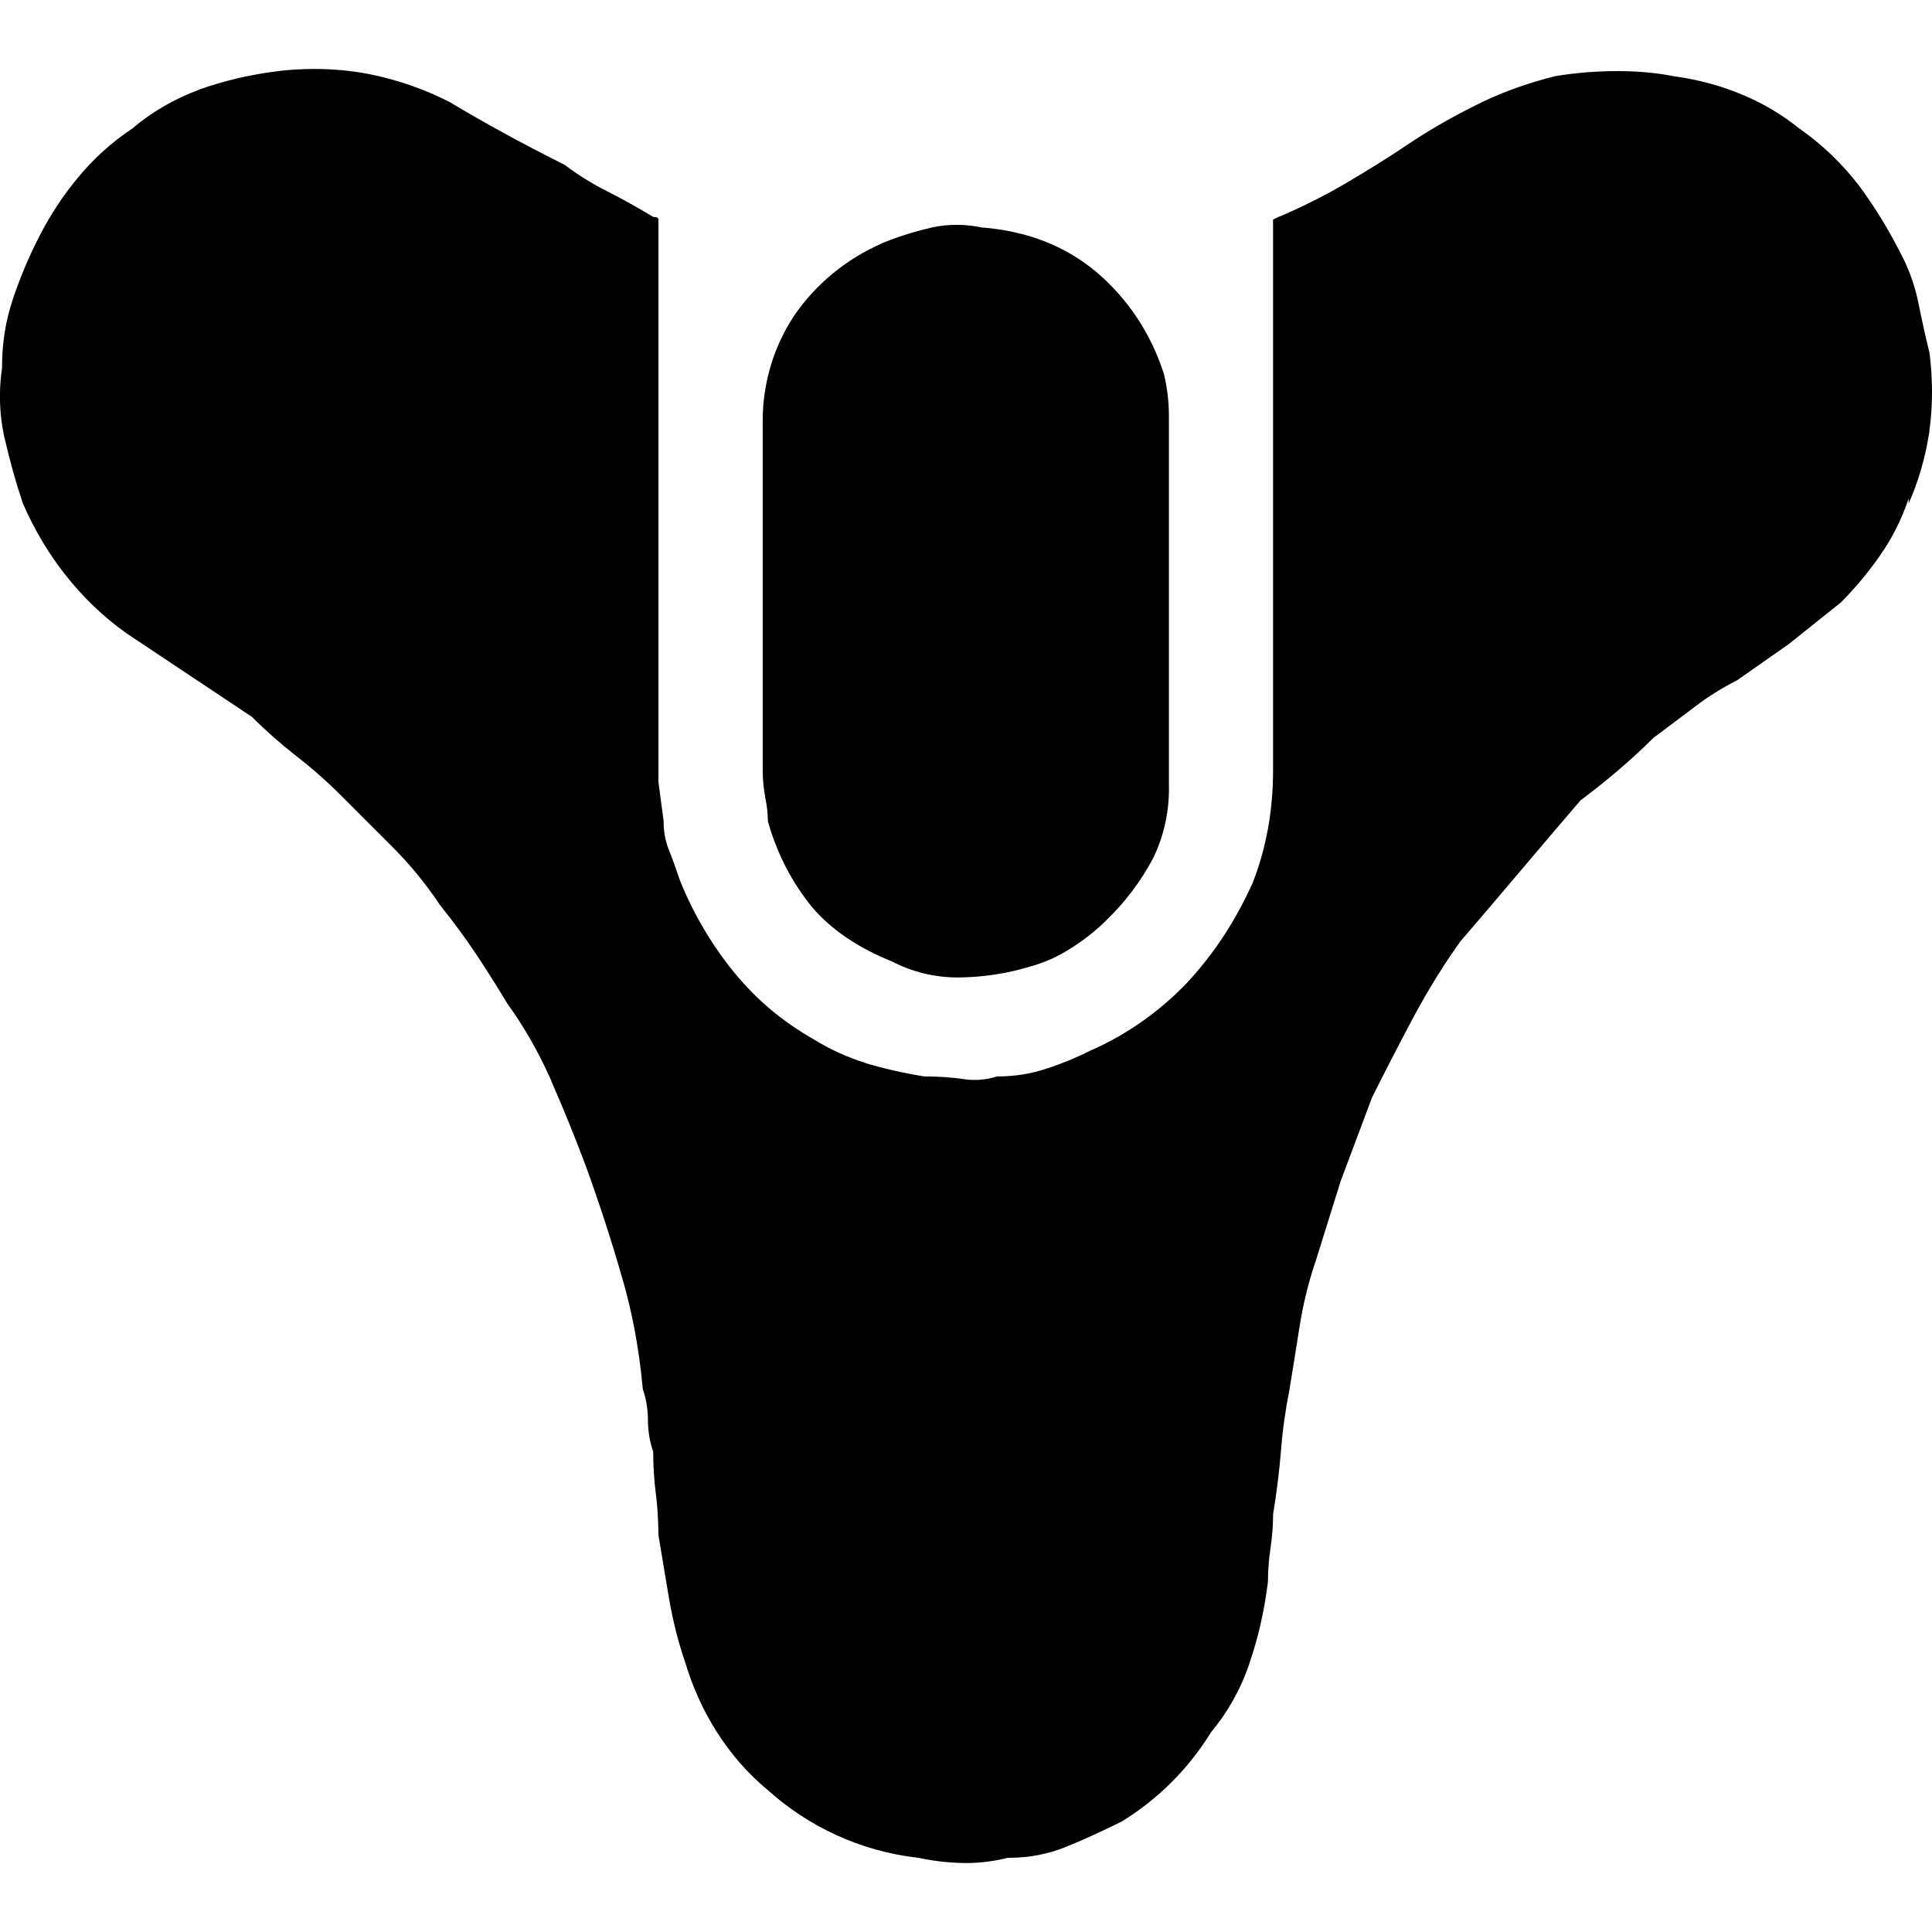
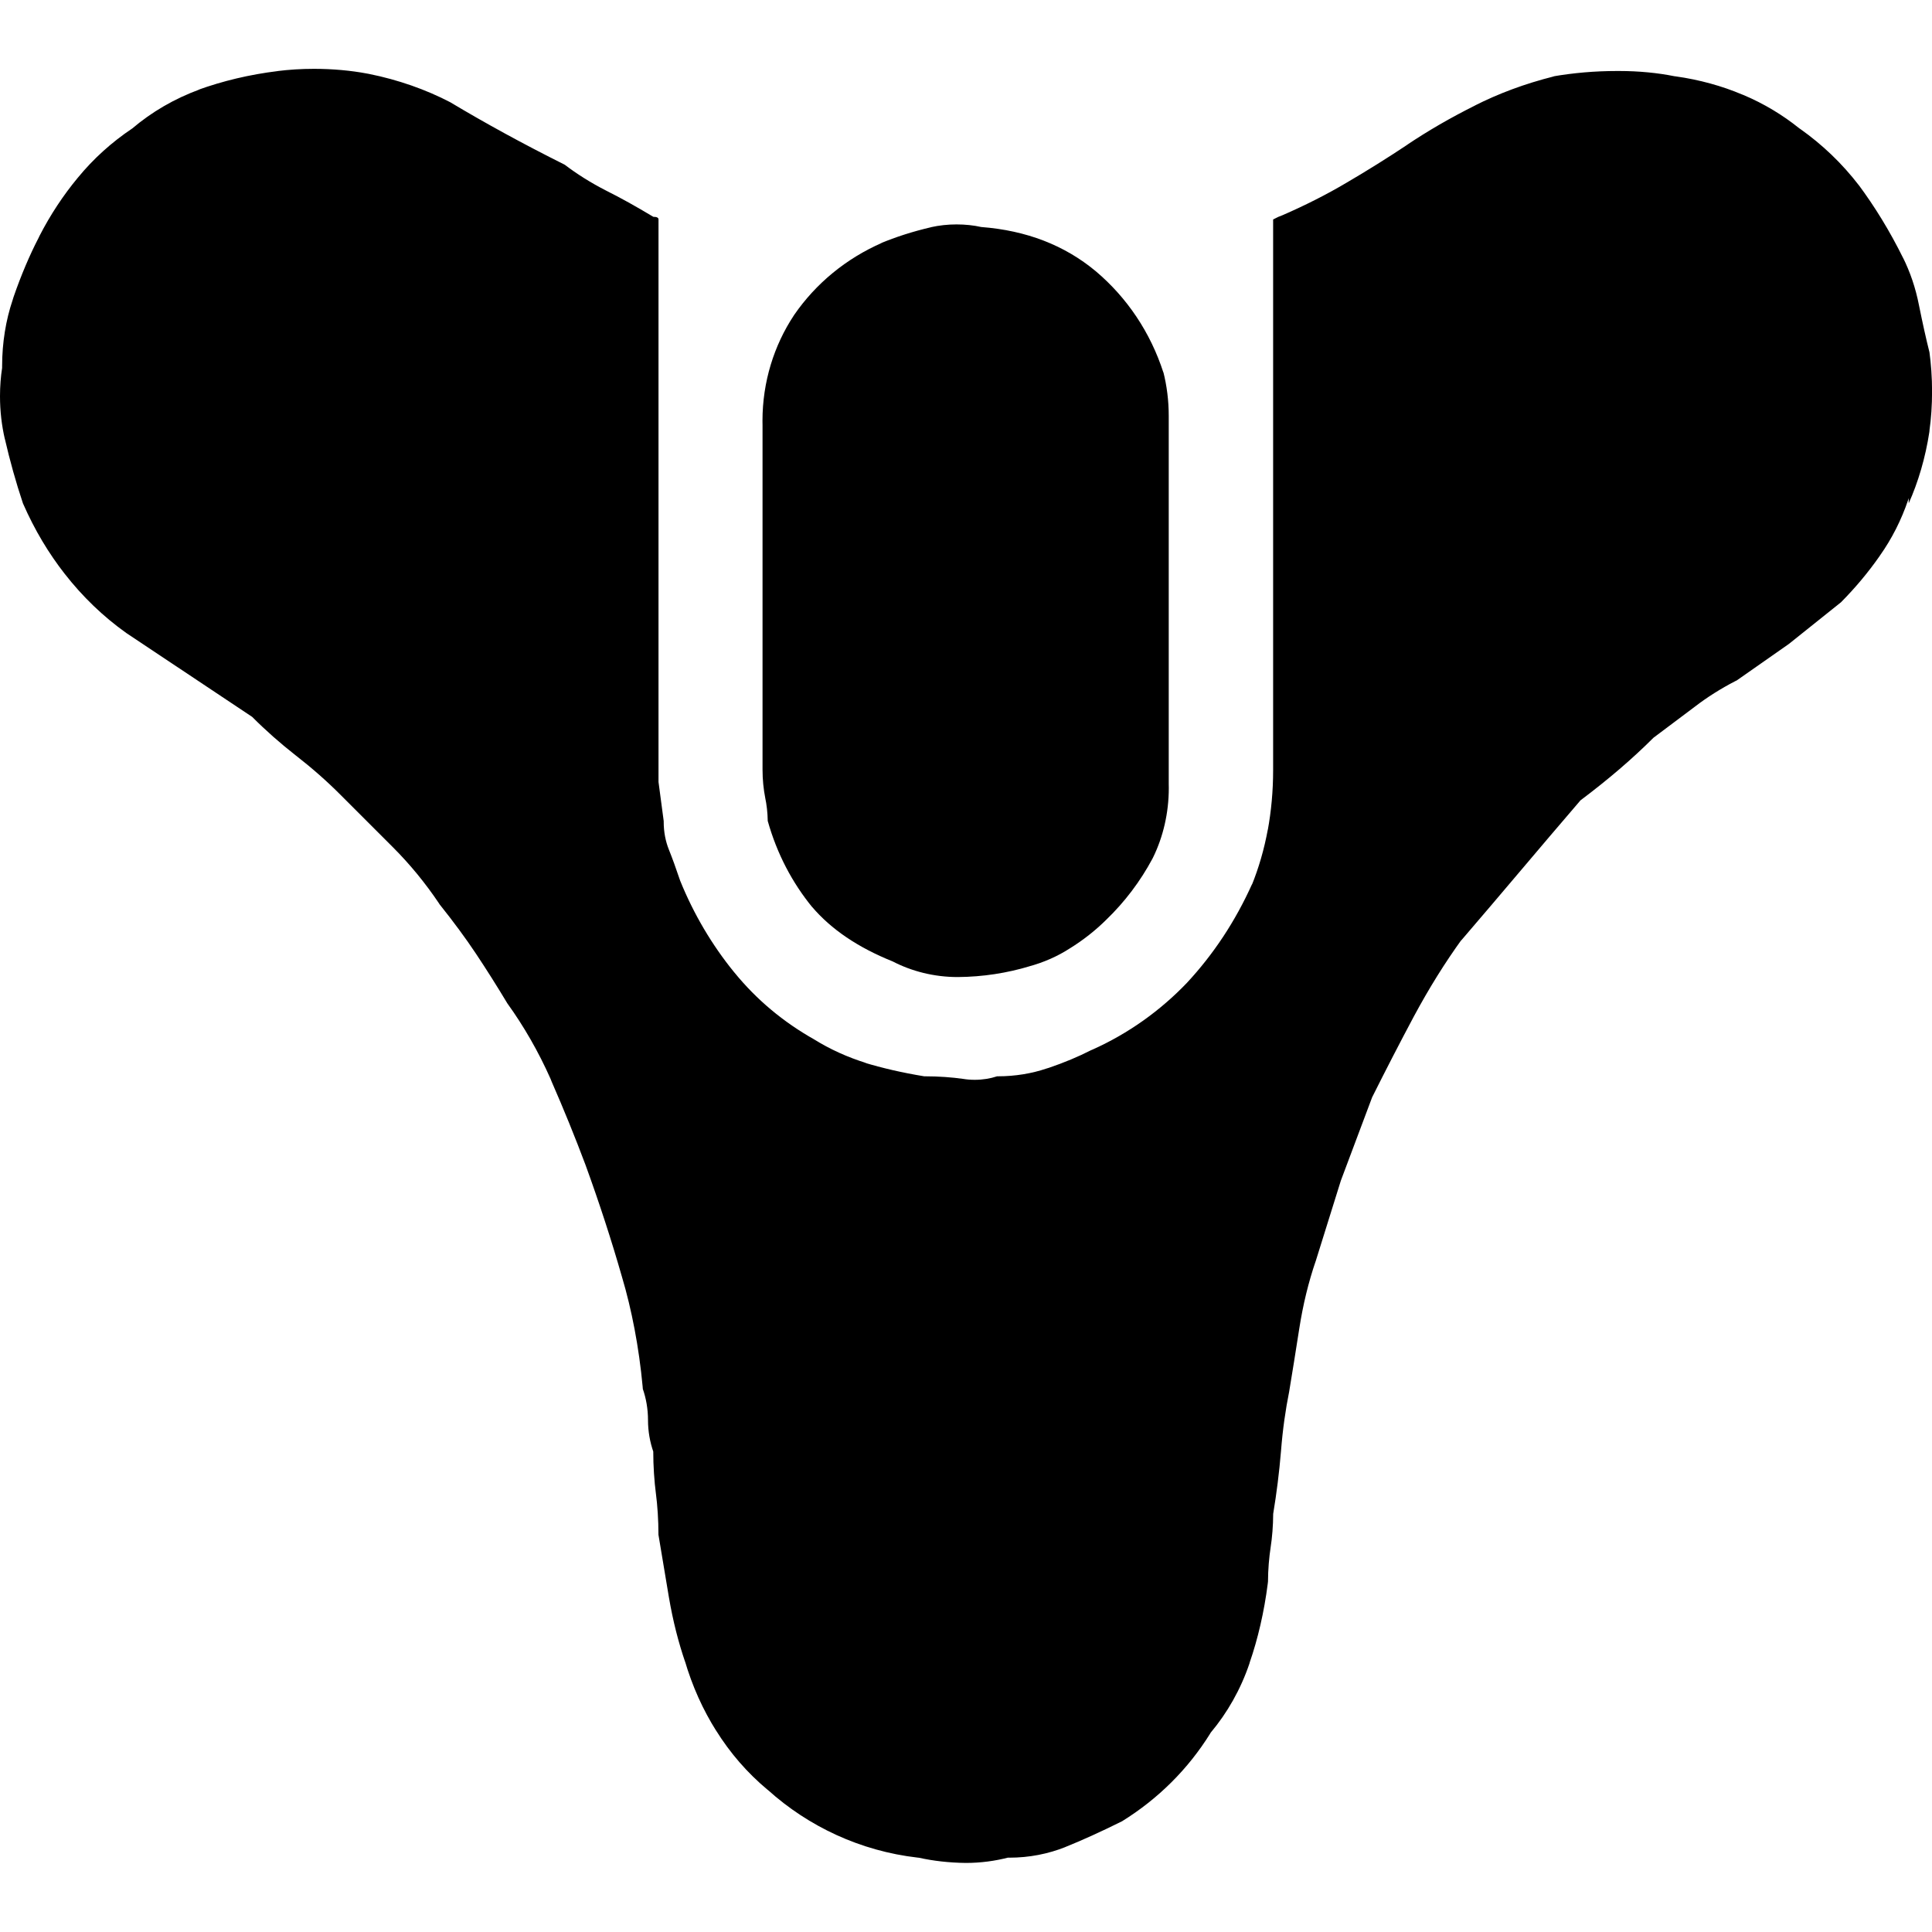
- <svg xmlns="http://www.w3.org/2000/svg" fill="#000000" width="800px" height="800px" viewBox="0 0 32 32" version="1.1">
-   <path d="M13.451 15.025q0.475 0.56 1.337 0.906c0.314 0.163 0.685 0.259 1.078 0.259h0c0.416-0.003 0.817-0.066 1.195-0.18l-0.030 0.008c0.262-0.070 0.492-0.173 0.7-0.308l-0.009 0.006c0.228-0.142 0.426-0.299 0.604-0.475l-0 0c0.306-0.295 0.565-0.637 0.766-1.013l0.011-0.022c0.164-0.336 0.259-0.731 0.259-1.148 0-0.021-0-0.042-0.001-0.063l0 0.003v-6.082c0-0.005 0-0.012 0-0.019 0-0.254-0.031-0.5-0.091-0.736l0.004 0.021c-0.218-0.676-0.607-1.246-1.116-1.678l-0.005-0.004q-0.776-0.647-1.898-0.733c-0.123-0.028-0.265-0.043-0.41-0.043s-0.287 0.016-0.423 0.046l0.013-0.002c-0.319 0.074-0.592 0.163-0.855 0.272l0.036-0.013c-0.604 0.264-1.102 0.678-1.459 1.196l-0.007 0.011c-0.325 0.492-0.518 1.095-0.518 1.744 0 0.024 0 0.048 0.001 0.072l-0-0.004v5.694c-0 0.005-0 0.011-0 0.017 0 0.162 0.016 0.32 0.046 0.473l-0.003-0.015c0.025 0.116 0.041 0.25 0.043 0.387l0 0.002c0.154 0.547 0.406 1.023 0.739 1.431l-0.006-0.007z" />
-   <path d="M31.957 7.131c0.028-0.194 0.043-0.419 0.043-0.647s-0.016-0.453-0.046-0.672l0.003 0.025c-0.058-0.23-0.115-0.489-0.173-0.776-0.057-0.293-0.147-0.553-0.267-0.795l0.008 0.018c-0.229-0.463-0.473-0.858-0.748-1.229l0.015 0.021c-0.282-0.367-0.61-0.68-0.978-0.94l-0.014-0.009c-0.273-0.22-0.586-0.409-0.923-0.551l-0.026-0.010c-0.325-0.138-0.703-0.244-1.097-0.299l-0.024-0.003c-0.273-0.055-0.588-0.086-0.909-0.086-0.014 0-0.028 0-0.042 0h0.002c-0.366 0-0.724 0.031-1.073 0.092l0.037-0.005c-0.494 0.124-0.925 0.286-1.33 0.491l0.036-0.017c-0.44 0.219-0.807 0.434-1.159 0.67l0.037-0.023q-0.518 0.345-1.035 0.647c-0.307 0.182-0.675 0.37-1.056 0.535l-0.066 0.026-0.086 0.043v9.102c0 0.006 0 0.013 0 0.020 0 0.344-0.031 0.68-0.091 1.006l0.005-0.034c-0.063 0.344-0.153 0.648-0.27 0.938l0.011-0.032c-0.284 0.631-0.645 1.172-1.082 1.643l0.004-0.004c-0.444 0.465-0.973 0.843-1.565 1.109l-0.031 0.013c-0.201 0.103-0.443 0.205-0.694 0.29l-0.040 0.012c-0.241 0.082-0.518 0.129-0.806 0.129-0.005 0-0.009 0-0.014-0h0.001c-0.111 0.037-0.238 0.058-0.37 0.058-0.067 0-0.133-0.005-0.197-0.016l0.007 0.001c-0.189-0.027-0.408-0.043-0.63-0.043-0.006 0-0.012 0-0.018 0h0.001c-0.372-0.061-0.692-0.136-1.004-0.23l0.055 0.014c-0.329-0.102-0.615-0.234-0.879-0.398l0.016 0.009c-0.525-0.294-0.969-0.669-1.331-1.113l-0.007-0.008c-0.363-0.446-0.668-0.959-0.892-1.513l-0.014-0.040c-0.058-0.173-0.115-0.33-0.173-0.475-0.055-0.136-0.086-0.294-0.086-0.459 0-0.005 0-0.011 0-0.016v0.001q-0.086-0.647-0.086-0.647v-9.318c0-0.028-0.028-0.043-0.086-0.043q-0.431-0.259-0.776-0.431c-0.264-0.135-0.49-0.278-0.701-0.439l0.011 0.008q-0.518-0.259-0.992-0.518t-0.906-0.518c-0.399-0.208-0.861-0.372-1.347-0.469l-0.033-0.006c-0.264-0.050-0.567-0.078-0.877-0.078-0.208 0-0.412 0.013-0.614 0.038l0.024-0.002c-0.483 0.059-0.92 0.165-1.337 0.315l0.042-0.013c-0.431 0.158-0.803 0.377-1.127 0.652l0.005-0.004c-0.348 0.233-0.646 0.504-0.9 0.813l-0.006 0.007c-0.24 0.289-0.455 0.615-0.633 0.962l-0.014 0.030c-0.148 0.284-0.293 0.626-0.415 0.98l-0.017 0.055c-0.11 0.326-0.173 0.701-0.173 1.092 0 0.011 0 0.021 0 0.031v-0.002c-0.022 0.141-0.035 0.303-0.035 0.468 0 0.247 0.028 0.487 0.082 0.718l-0.004-0.021q0.129 0.561 0.302 1.078c0.195 0.445 0.426 0.828 0.699 1.177l-0.009-0.012c0.297 0.381 0.638 0.709 1.021 0.982l0.015 0.010 2.071 1.38c0.225 0.226 0.465 0.437 0.716 0.634l0.017 0.013c0.269 0.21 0.508 0.421 0.733 0.647l0.863 0.863c0.283 0.283 0.538 0.594 0.762 0.927l0.014 0.022q0.345 0.431 0.604 0.82t0.518 0.82c0.27 0.374 0.515 0.799 0.715 1.249l0.018 0.046q0.302 0.69 0.561 1.38 0.345 0.949 0.604 1.855c0.16 0.536 0.282 1.166 0.342 1.815l0.003 0.040c0.054 0.154 0.086 0.332 0.086 0.517v0c0 0.185 0.032 0.363 0.090 0.529l-0.003-0.011c0 0.244 0.016 0.483 0.046 0.718l-0.003-0.028c0.027 0.207 0.043 0.447 0.043 0.69v0l0.173 1.035c0.068 0.399 0.158 0.747 0.273 1.084l-0.014-0.048c0.129 0.443 0.306 0.83 0.529 1.184l-0.011-0.019c0.239 0.384 0.525 0.711 0.856 0.987l0.007 0.005c0.671 0.604 1.531 1.011 2.481 1.12l0.021 0.002c0.232 0.052 0.5 0.083 0.774 0.086l0.003 0c0.245-0 0.483-0.032 0.71-0.091l-0.020 0.004c0.009 0 0.019 0 0.029 0 0.331 0 0.647-0.063 0.937-0.179l-0.017 0.006q0.431-0.173 0.949-0.431c0.601-0.373 1.093-0.866 1.456-1.448l0.011-0.019c0.276-0.329 0.496-0.717 0.64-1.14l0.007-0.025c0.133-0.384 0.239-0.836 0.298-1.303l0.004-0.035c0.001-0.199 0.017-0.393 0.046-0.583l-0.003 0.022c0.026-0.168 0.042-0.362 0.043-0.559v-0.001q0.086-0.518 0.129-1.035c0.028-0.359 0.074-0.684 0.138-1.002l-0.009 0.053q0.086-0.518 0.173-1.078c0.064-0.411 0.154-0.775 0.273-1.125l-0.014 0.047q0.431-1.38 0.431-1.38l0.518-1.38q0.345-0.69 0.69-1.337c0.261-0.485 0.518-0.894 0.8-1.285l-0.023 0.034q0.518-0.604 0.992-1.165t0.992-1.165q0.345-0.259 0.647-0.518t0.561-0.518l0.69-0.518c0.2-0.154 0.427-0.297 0.665-0.42l0.025-0.012 0.863-0.604 0.863-0.69c0.232-0.234 0.445-0.487 0.635-0.758l0.012-0.018c0.193-0.273 0.354-0.587 0.467-0.923l0.008-0.026v0.086c0.157-0.35 0.277-0.756 0.342-1.181l0.003-0.027z" />
+ <svg xmlns="http://www.w3.org/2000/svg" width="256" height="256" version="1.1" viewBox=".002 1.142 32 29.72">
+   <path d="m13.45 15.02q0.475 0.56 1.337 0.906c0.314 0.163 0.685 0.259 1.078 0.259 0.416-3e-3 0.817-0.066 1.195-0.18l-0.03 8e-3c0.262-0.07 0.492-0.173 0.7-0.308l-9e-3 6e-3c0.228-0.142 0.426-0.299 0.604-0.475 0.306-0.295 0.565-0.637 0.766-1.013l0.011-0.022c0.164-0.336 0.259-0.731 0.259-1.148 0-0.021-0-0.042-1e-3 -0.063v3e-3 -6.101c0-0.254-0.031-0.5-0.091-0.736l4e-3 0.021c-0.218-0.676-0.607-1.246-1.116-1.678l-5e-3 -4e-3q-0.776-0.647-1.898-0.733c-0.123-0.028-0.265-0.043-0.41-0.043s-0.287 0.016-0.423 0.046l0.013-2e-3c-0.319 0.074-0.592 0.163-0.855 0.272l0.036-0.013c-0.604 0.264-1.102 0.678-1.459 1.196l-7e-3 0.011c-0.325 0.492-0.518 1.095-0.518 1.744 0 0.024 0 0.048 1e-3 0.072v-4e-3 5.711c0 0.162 0.016 0.32 0.046 0.473l-3e-3 -0.015c0.025 0.116 0.041 0.25 0.043 0.387v2e-3c0.154 0.547 0.406 1.023 0.739 1.431l-6e-3 -7e-3z" fill="#000" />
+   <path d="m31.96 7.131c0.028-0.194 0.043-0.419 0.043-0.647s-0.016-0.453-0.046-0.672l3e-3 0.025c-0.058-0.23-0.115-0.489-0.173-0.776-0.057-0.293-0.147-0.553-0.267-0.795l8e-3 0.018c-0.229-0.463-0.473-0.858-0.748-1.229l0.015 0.021c-0.282-0.367-0.61-0.68-0.978-0.94l-0.014-9e-3c-0.273-0.22-0.586-0.409-0.923-0.551l-0.026-0.01c-0.325-0.138-0.703-0.244-1.097-0.299l-0.024-3e-3c-0.273-0.055-0.588-0.086-0.909-0.086h-0.042 2e-3c-0.366 0-0.724 0.031-1.073 0.092l0.037-5e-3c-0.494 0.124-0.925 0.286-1.33 0.491l0.036-0.017c-0.44 0.219-0.807 0.434-1.159 0.67l0.037-0.023q-0.518 0.345-1.035 0.647c-0.307 0.182-0.675 0.37-1.056 0.535l-0.066 0.026-0.086 0.043v9.122c0 0.344-0.031 0.68-0.091 1.006l5e-3 -0.034c-0.063 0.344-0.153 0.648-0.27 0.938l0.011-0.032c-0.284 0.631-0.645 1.172-1.082 1.643l4e-3 -4e-3c-0.444 0.465-0.973 0.843-1.565 1.109l-0.031 0.013c-0.201 0.103-0.443 0.205-0.694 0.29l-0.04 0.012c-0.241 0.082-0.518 0.129-0.806 0.129h-0.014 1e-3c-0.111 0.037-0.238 0.058-0.37 0.058-0.067 0-0.133-5e-3 -0.197-0.016l7e-3 1e-3c-0.189-0.027-0.408-0.043-0.63-0.043h-0.018 1e-3c-0.372-0.061-0.692-0.136-1.004-0.23l0.055 0.014c-0.329-0.102-0.615-0.234-0.879-0.398l0.016 9e-3c-0.525-0.294-0.969-0.669-1.331-1.113l-7e-3 -8e-3c-0.363-0.446-0.668-0.959-0.892-1.513l-0.014-0.04c-0.058-0.173-0.115-0.33-0.173-0.475-0.055-0.136-0.086-0.294-0.086-0.459v-0.016 1e-3q-0.086-0.647-0.086-0.647v-9.318c0-0.028-0.028-0.043-0.086-0.043q-0.431-0.259-0.776-0.431c-0.264-0.135-0.49-0.278-0.701-0.439l0.011 8e-3q-0.518-0.259-0.992-0.518t-0.906-0.518c-0.399-0.208-0.861-0.372-1.347-0.469l-0.033-6e-3c-0.264-0.05-0.567-0.078-0.877-0.078-0.208 0-0.412 0.013-0.614 0.038l0.024-2e-3c-0.483 0.059-0.92 0.165-1.337 0.315l0.042-0.013c-0.431 0.158-0.803 0.377-1.127 0.652l5e-3 -4e-3c-0.348 0.233-0.646 0.504-0.9 0.813l-6e-3 7e-3c-0.24 0.289-0.455 0.615-0.633 0.962l-0.014 0.03c-0.148 0.284-0.293 0.626-0.415 0.98l-0.017 0.055c-0.11 0.326-0.173 0.701-0.173 1.092v0.031-2e-3c-0.022 0.141-0.035 0.303-0.035 0.468 0 0.247 0.028 0.487 0.082 0.718l-4e-3 -0.021q0.129 0.561 0.302 1.078c0.195 0.445 0.426 0.828 0.699 1.177l-9e-3 -0.012c0.297 0.381 0.638 0.709 1.021 0.982l2.086 1.39c0.225 0.226 0.465 0.437 0.716 0.634l0.017 0.013c0.269 0.21 0.508 0.421 0.733 0.647l0.863 0.863c0.283 0.283 0.538 0.594 0.762 0.927l0.014 0.022q0.345 0.431 0.604 0.82t0.518 0.82c0.27 0.374 0.515 0.799 0.715 1.249l0.018 0.046q0.302 0.69 0.561 1.38 0.345 0.949 0.604 1.855c0.16 0.536 0.282 1.166 0.342 1.815l3e-3 0.04c0.054 0.154 0.086 0.332 0.086 0.517s0.032 0.363 0.09 0.529l-3e-3 -0.011c0 0.244 0.016 0.483 0.046 0.718l-3e-3 -0.028c0.027 0.207 0.043 0.447 0.043 0.69l0.173 1.035c0.068 0.399 0.158 0.747 0.273 1.084l-0.014-0.048c0.129 0.443 0.306 0.83 0.529 1.184l-0.011-0.019c0.239 0.384 0.525 0.711 0.856 0.987l7e-3 5e-3c0.671 0.604 1.531 1.011 2.481 1.12l0.021 2e-3c0.232 0.052 0.5 0.083 0.774 0.086h3e-3c0.245-0 0.483-0.032 0.71-0.091l-0.02 4e-3h0.029c0.331 0 0.647-0.063 0.937-0.179l-0.017 6e-3q0.431-0.173 0.949-0.431c0.601-0.373 1.093-0.866 1.456-1.448l0.011-0.019c0.276-0.329 0.496-0.717 0.64-1.14l7e-3 -0.025c0.133-0.384 0.239-0.836 0.298-1.303l4e-3 -0.035c1e-3 -0.199 0.017-0.393 0.046-0.583l-3e-3 0.022c0.026-0.168 0.042-0.362 0.043-0.559v-1e-3q0.086-0.518 0.129-1.035c0.028-0.359 0.074-0.684 0.138-1.002l-9e-3 0.053q0.086-0.518 0.173-1.078c0.064-0.411 0.154-0.775 0.273-1.125l-0.014 0.047q0.431-1.38 0.431-1.38l0.518-1.38q0.345-0.69 0.69-1.337c0.261-0.485 0.518-0.894 0.8-1.285l-0.023 0.034q0.518-0.604 0.992-1.165t0.992-1.165q0.345-0.259 0.647-0.518t0.561-0.518l0.69-0.518c0.2-0.154 0.427-0.297 0.665-0.42l0.025-0.012 0.863-0.604 0.863-0.69c0.232-0.234 0.445-0.487 0.635-0.758l0.012-0.018c0.193-0.273 0.354-0.587 0.467-0.923l8e-3 -0.026v0.086c0.157-0.35 0.277-0.756 0.342-1.181l3e-3 -0.027z" fill="#000" />
</svg>
